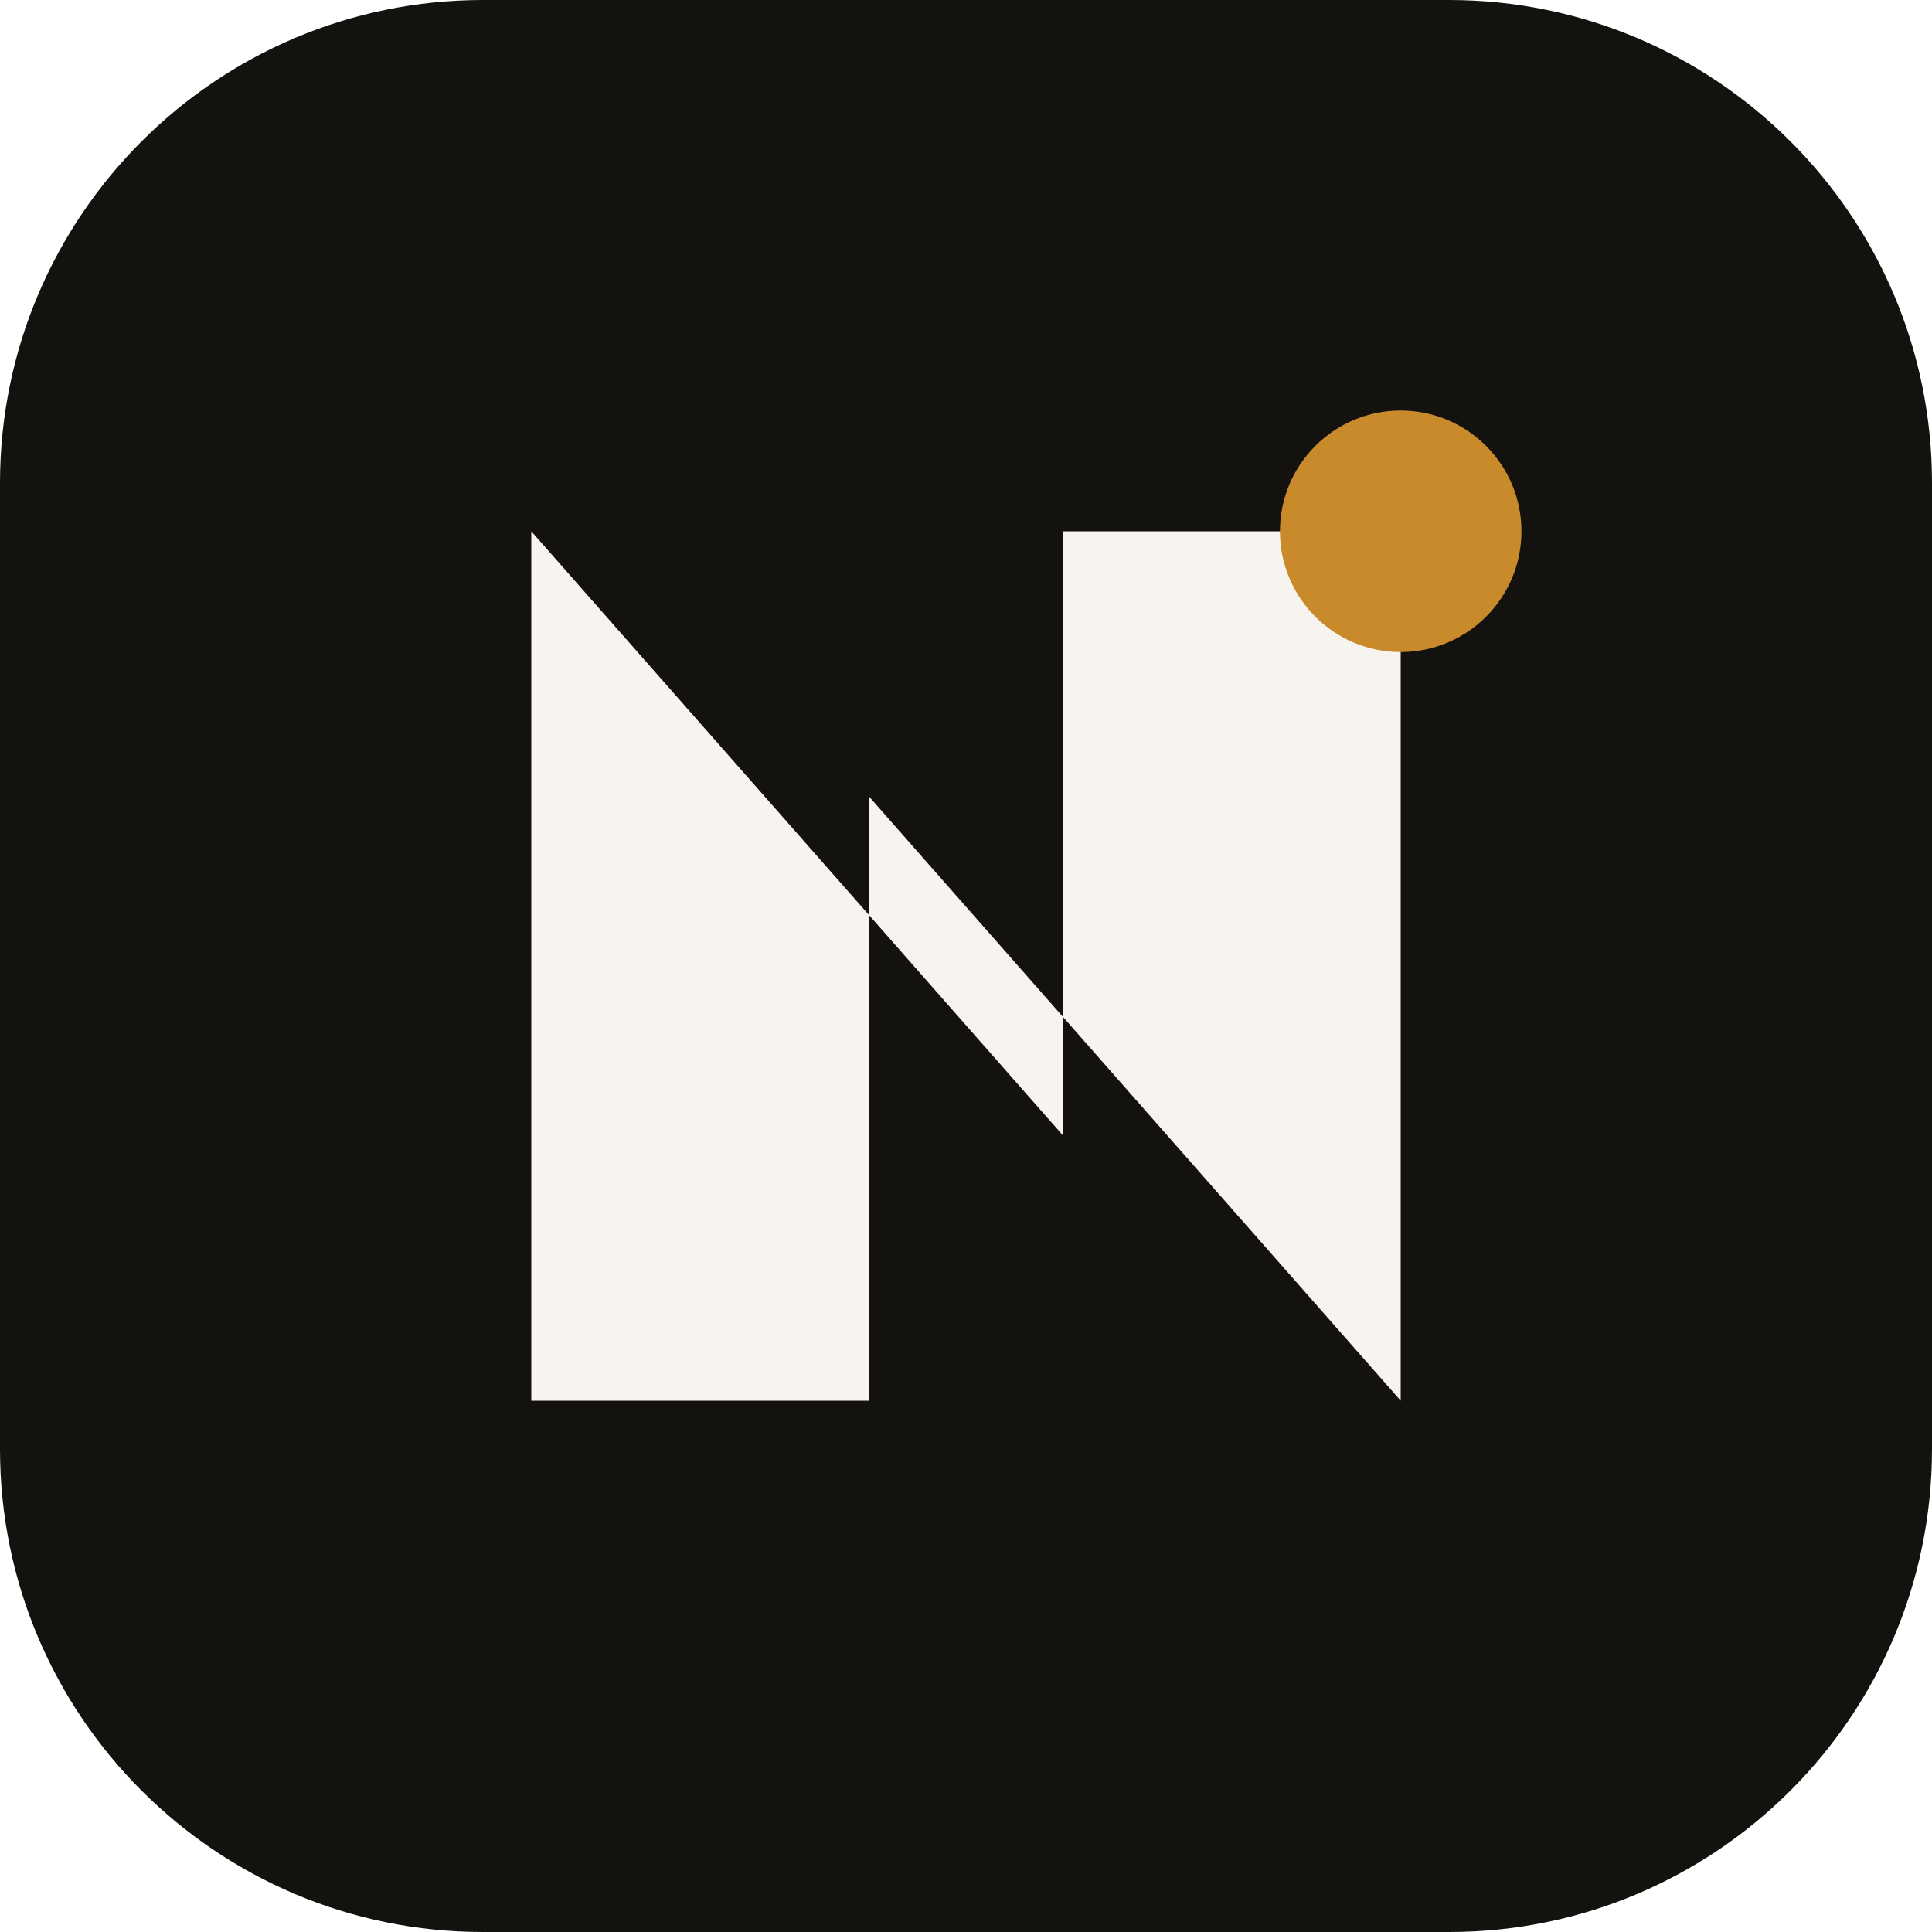
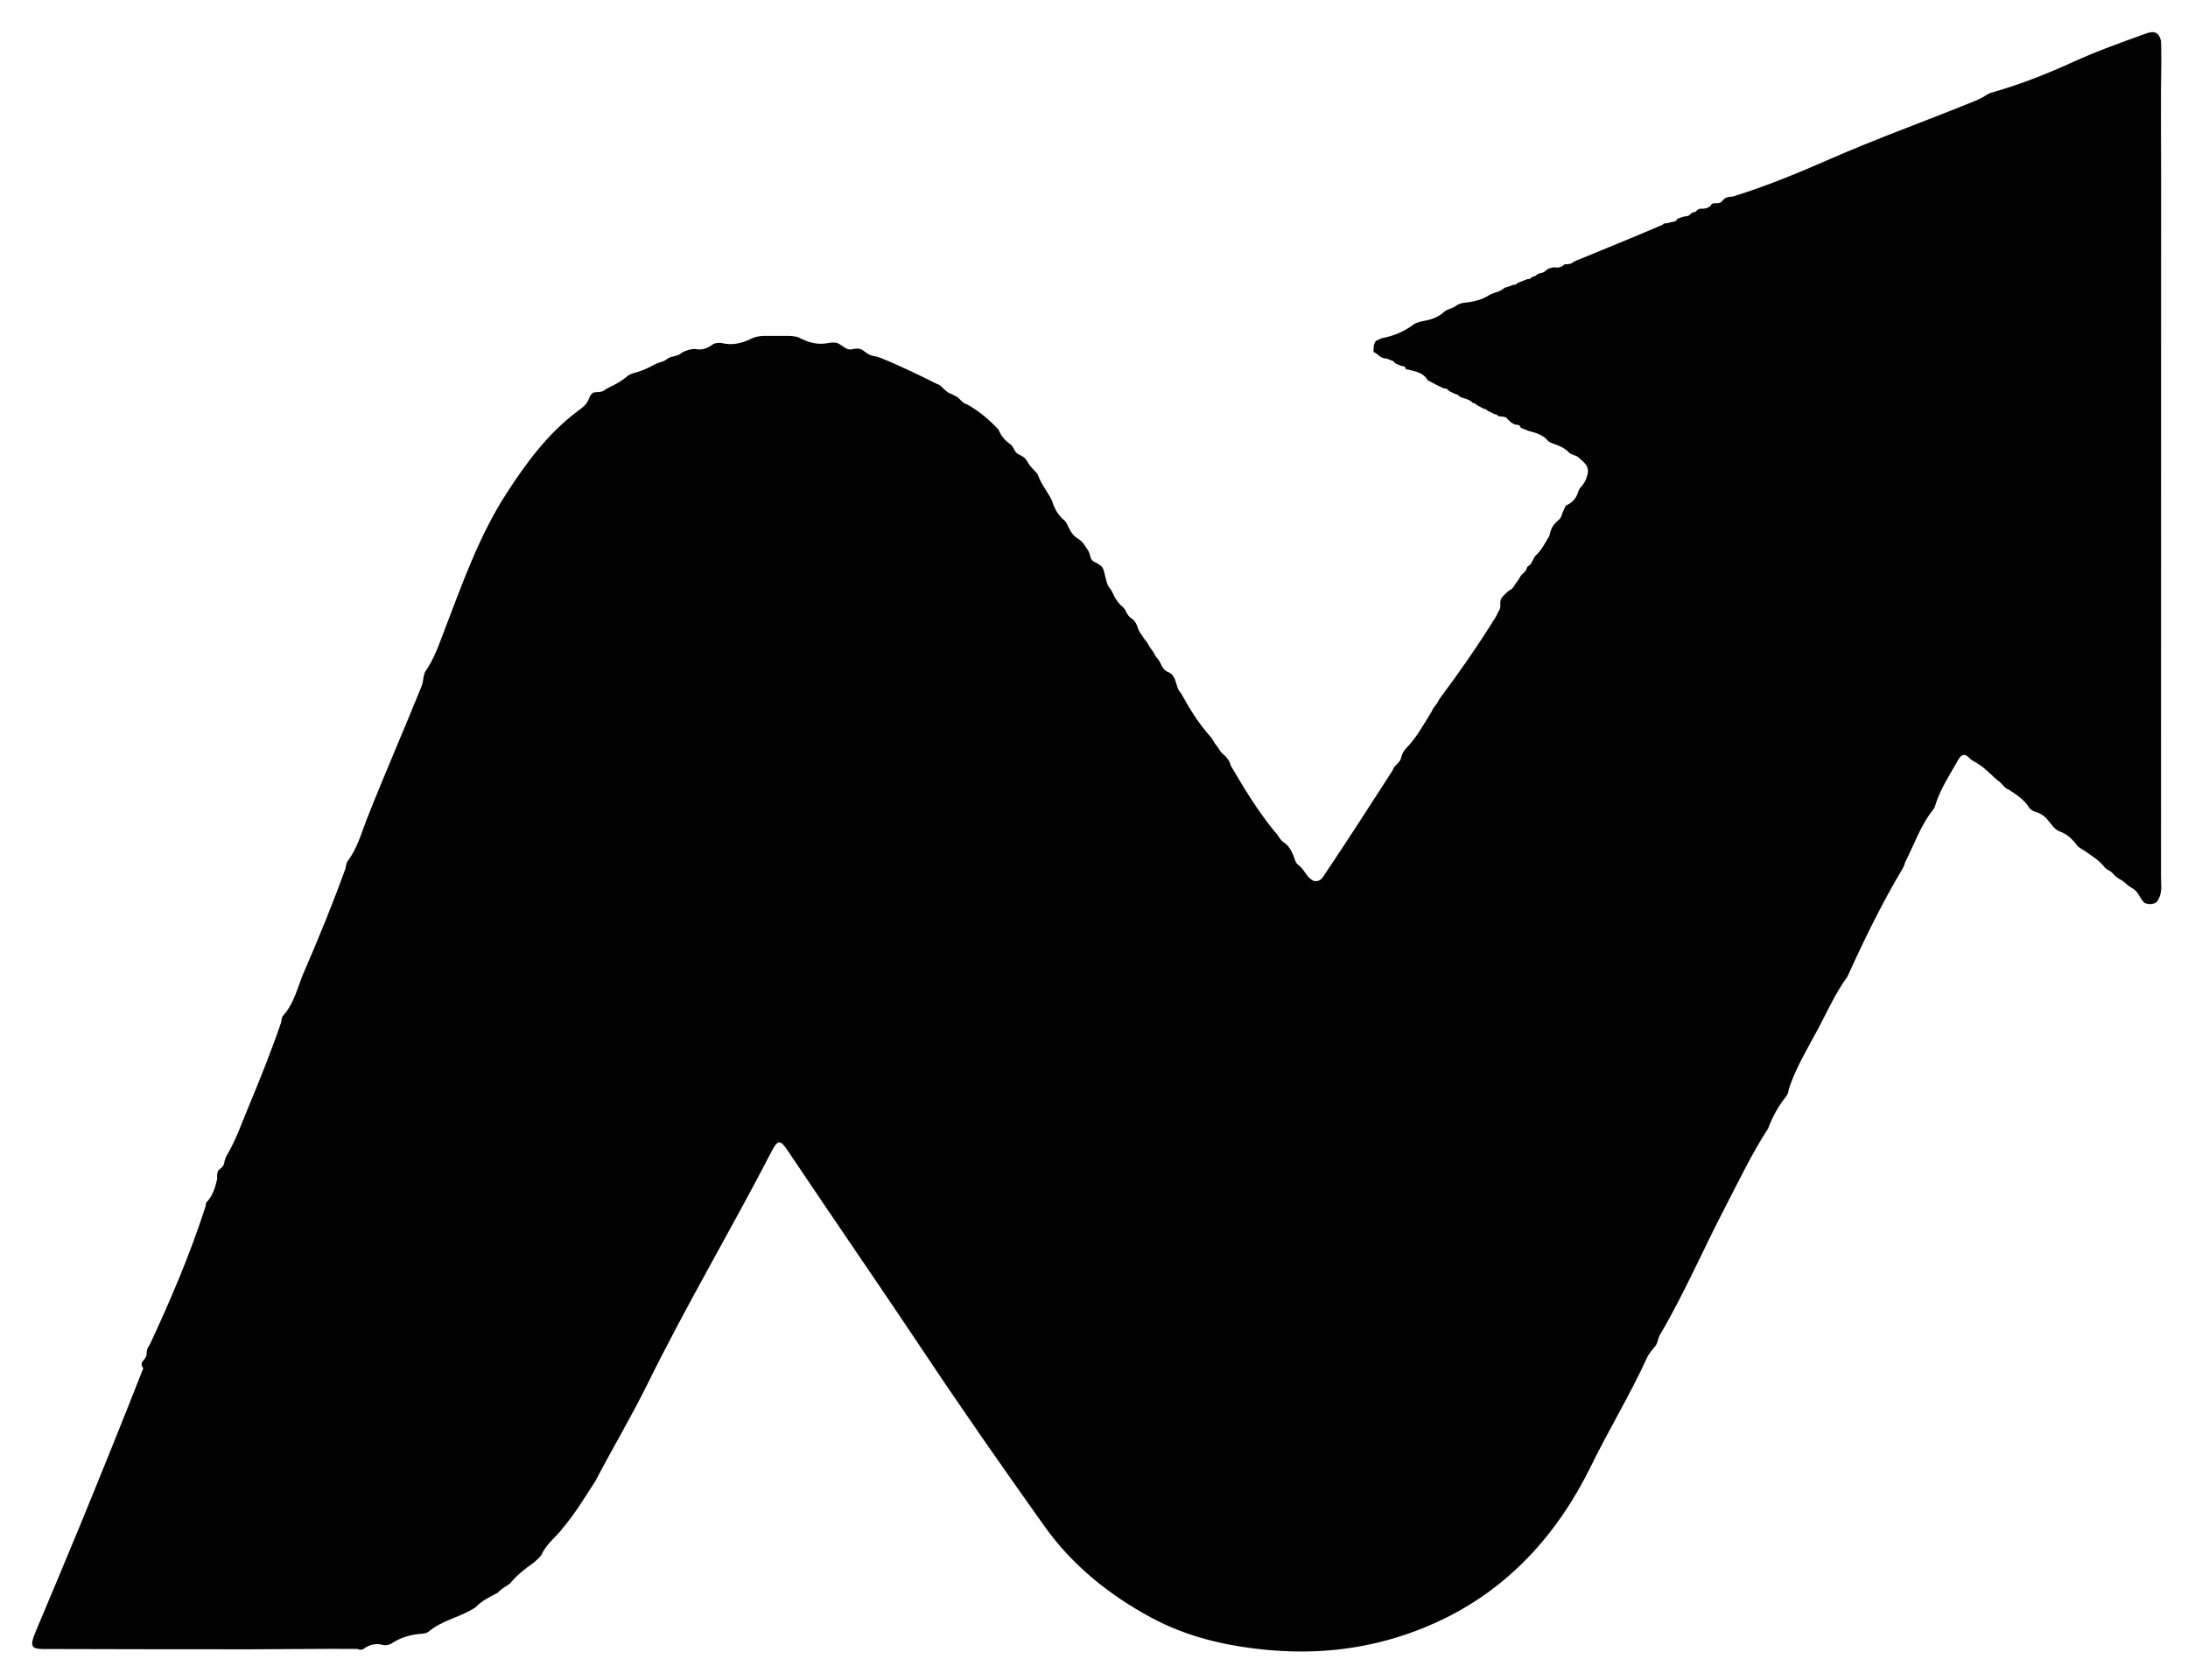
- <svg xmlns="http://www.w3.org/2000/svg" viewBox="0 0 40 40" width="40" height="40" fill="none">
-   <rect width="40" height="40" rx="10" fill="#14120E" />
-   <path d="M11 29V11L22 23.5V11H29V29L18 16.5V29H11Z" fill="#F7F4EF" />
-   <circle cx="29" cy="11" r="2.5" fill="#C98A2C" />
+ <svg xmlns="http://www.w3.org/2000/svg" viewBox="250 48 779 598" fill="none">
+   <path fill="#020202" fill-rule="evenodd" d="M1019.388,62.549   C1019.515,65.292 1019.471,67.688 1019.491,70.529   C1019.244,84.132 1019.435,97.293 1019.431,110.452   C1019.402,193.746 1019.43,277.039 1019.387,360.333   C1019.385,363.267 1020.085,366.369 1017.766,369.333   C1016.254,370.125 1015.099,370.14 1013.577,369.571   C1011.687,367.946 1011.458,365.493 1009.112,364.283   C1008.62,364.013 1008.428,363.898 1007.969,363.586   C1006.773,362.488 1005.807,361.638 1004.354,360.905   C1003.728,360.51 1003.401,360.247 1002.878,359.738   C1002.141,358.906 1001.586,358.331 1000.574,357.821   C1000.116,357.558 999.936,357.44 999.515,357.094   C997.478,354.387 994.861,352.883 992.149,350.967   C991.25,350.461 990.675,350.085 989.853,349.461   C987.948,347 986.106,345.007 983.039,343.983   C981.464,343.179 980.705,342.018 979.633,340.69   C978.32,338.95 976.981,337.796 974.848,337.169   C973.861,336.845 973.262,336.518 972.533,335.778   C970.753,332.715 968.058,331.156 965.267,329.241   C964.768,329.012 964.573,328.911 964.106,328.625   C963.015,327.739 962.5,326.737 961.305,325.954   C960.875,325.62 960.705,325.481 960.294,325.117   C957.792,322.772 955.613,320.547 952.484,318.984   C952.008,318.674 951.824,318.539 951.385,318.174   C949.196,315.641 947.977,317.172 947.042,318.849   C944.326,323.714 941.174,328.356 939.252,334.02   C939.052,334.821 938.894,335.266 938.521,336.004   C933.821,341.767 931.654,348.498 928.326,354.992   C928.104,355.797 927.937,356.245 927.569,357.002   C920.256,369.292 914.117,381.778 908.2,394.782   C907.969,395.34 907.862,395.557 907.555,396.075   C903.348,401.905 900.61,408.154 897.429,414.141   C893.692,421.174 889.449,427.973 886.838,435.93   C886.736,437.001 886.507,437.663 885.86,438.522   C883.062,442.047 881.115,445.651 879.517,449.857   C873.516,459.101 869.001,468.749 864.084,478.176   C856.319,493.064 849.707,508.54 841.179,523.037   C840.75,523.765 840.435,524.521 840.154,525.7   C839.95,526.287 839.854,526.517 839.569,527.072   C838.335,528.687 837.14,529.873 836.439,531.41   C830.424,544.59 822.878,556.97 816.503,569.983   C804.542,594.398 786.973,613.925 761.957,625.489   C742.947,634.278 722.84,637.511 701.735,635.605   C686.918,634.267 672.856,631.074 659.801,624.018   C644.837,615.93 631.797,605.46 621.85,591.494   C607.272,571.025 592.894,550.426 578.95,529.505   C567.701,512.628 556.211,495.89 544.842,479.085   C540.001,471.928 535.161,464.755 530.332,457.582   C527.787,453.803 526.889,453.837 524.728,458.016   C510.361,485.79 494.391,512.717 480.575,540.766   C474.837,552.417 468.195,563.523 462.041,575.325   C458.188,581.223 454.809,587.019 450.2,592.377   C449.864,592.846 449.721,593.028 449.346,593.466   C447.148,595.934 444.846,597.858 443.218,600.783   C442.994,601.304 442.895,601.509 442.602,601.993   C441.796,602.937 441.096,603.507 440.188,604.352   C436.936,606.638 434.086,608.868 431.526,611.945   C430.054,613.102 428.535,613.629 427.32,615.133   C424.507,616.68 421.817,617.803 419.534,620.199   C419.082,620.55 418.89,620.677 418.393,620.966   C413.179,624.106 407.255,625.086 402.5,629.127   C401.799,629.546 401.356,629.686 400.545,629.764   C396.396,630.038 392.817,631.01 389.314,633.32   C388.383,633.801 387.704,633.906 386.664,633.865   C383.808,633.041 381.563,633.609 379.207,635.334   C378.439,635.584 377.985,635.56 377.269,635.206   C364.399,635.107 351.794,635.328 339.19,635.342   C314.536,635.369 289.882,635.286 265.227,635.234   C261.107,635.225 260.603,634.032 262.587,629.301   C267.782,616.909 273.032,604.539 278.137,592.11   C285.885,573.245 293.528,554.337 301.013,535.245   C300.523,534.681 300.369,534.272 300.452,533.484   C300.94,532.193 302.113,531.705 302.208,530.205   C302.232,529.442 302.281,529.005 302.478,528.247   C302.719,527.728 302.846,527.534 303.209,527.082   C310.781,510.863 317.66,494.718 323.172,477.658   C323.224,477.067 323.267,476.834 323.442,476.271   C325.795,473.794 326.596,470.951 327.351,467.778   C327.281,467.223 327.261,467.001 327.314,466.121   C327.484,465.267 327.58,465.072 327.897,464.643   C328.993,463.816 329.765,463.15 329.913,461.674   C330.08,460.921 330.22,460.498 330.549,459.777   C333.918,454.209 335.892,448.391 338.241,442.746   C342.408,432.728 346.468,422.667 350.102,412.073   C350.163,411.224 350.261,410.747 350.574,409.95   C354.877,405.267 355.941,399.383 358.221,394.148   C363.486,382.057 368.467,369.836 373.078,357.094   C373.15,356.225 373.254,355.738 373.578,354.924   C377.202,350.224 378.581,344.852 380.552,339.839   C386.79,323.976 393.645,308.372 400.013,292.566   C400.263,291.946 400.506,291.342 400.612,290.303   C400.753,289.185 400.911,288.452 401.271,287.385   C404.663,282.531 406.368,277.293 408.327,272.191   C414.688,255.623 420.577,238.802 430.266,223.798   C437.279,212.939 444.949,202.492 455.459,194.572   C457.173,193.281 459.034,192.099 459.858,189.531   C460.211,188.769 460.484,188.382 461.119,187.866   C462.667,187.395 464.082,187.955 465.467,186.763   C465.93,186.453 466.123,186.338 466.619,186.071   C469.22,184.883 471.408,183.669 473.582,181.776   C474.253,181.336 474.669,181.147 475.427,180.906   C478.344,180.232 480.705,179.086 483.309,177.682   C483.982,177.35 484.38,177.201 485.086,176.992   C486.177,176.705 486.9,176.365 487.78,175.656   C488.22,175.391 488.408,175.302 488.892,175.121   C490.406,174.795 491.637,174.596 492.87,173.523   C494.354,172.749 495.625,172.363 497.307,172.254   C499.949,172.848 501.895,172.058 503.99,170.51   C504.974,170.111 505.675,170.049 506.749,170.131   C510.838,171.148 514.276,170.217 517.952,168.398   C519.308,167.84 520.366,167.715 521.845,167.612   C524.476,167.642 526.695,167.639 529.326,167.616   C531.099,167.578 532.451,167.637 534.154,168.067   C537.56,169.859 540.732,170.904 544.615,170.216   C545.916,169.936 546.867,169.895 548.154,170.164   C550.173,171.004 551.328,173.073 553.94,172.262   C554.922,172.089 555.581,172.103 556.551,172.347   C558.134,173.249 559.14,174.494 561.07,174.779   C561.842,174.934 562.282,175.042 563.049,175.273   C570.148,178.089 576.685,181.293 583.51,184.689   C584.04,184.896 584.245,184.991 584.733,185.262   C586.087,186.437 586.936,187.717 588.733,188.294   C589.563,188.754 590.147,188.999 590.97,189.474   C592.123,190.521 592.827,191.625 594.452,192.069   C598.704,194.481 602.129,197.424 605.488,200.955   C606.44,203.328 607.834,204.913 609.911,206.356   C610.287,206.742 610.421,206.911 610.714,207.359   C611.295,208.602 611.797,209.497 613.149,210.029   C614.011,210.449 614.531,210.816 615.208,211.493   C615.966,212.6 616.354,213.573 617.319,214.537   C618.129,215.378 618.711,216.003 619.462,216.92   C620.647,220.45 622.954,222.997 624.552,226.305   C625.415,229.18 626.674,231.42 629.006,233.372   C629.376,233.788 629.509,233.969 629.804,234.443   C630.889,236.741 631.781,238.77 634.158,240.062   C635.8,241.139 636.387,242.654 637.494,244.171   C637.727,244.664 637.803,244.867 637.965,245.378   C638.275,246.452 638.306,247.315 639.374,247.949   C640.413,248.492 641.183,248.876 642.124,249.613   C642.605,250.215 642.801,250.608 643.035,251.339   C643.356,252.68 643.578,253.712 643.957,255.019   C644.242,256.094 644.552,256.82 645.287,257.676   C645.589,258.105 645.698,258.289 645.952,258.766   C646.919,260.957 647.972,262.692 649.845,264.245   C650.223,264.641 650.358,264.81 650.65,265.257   C651.246,266.7 651.912,267.686 653.26,268.516   C654.114,269.294 654.531,270.004 654.928,271.081   C655.255,272.149 655.558,272.89 656.25,273.779   C656.901,274.702 657.281,275.439 658.027,276.303   C658.342,276.717 658.459,276.888 658.729,277.328   C659.172,278.129 659.448,278.669 660.036,279.367   C660.342,279.762 660.455,279.927 660.712,280.353   C661.203,281.328 661.627,281.99 662.363,282.816   C662.663,283.241 662.77,283.422 663.017,283.89   C663.747,285.581 664.47,286.867 666.338,287.527   C668.091,288.559 668.345,290.143 668.953,291.886   C669.262,293.003 669.535,293.786 670.321,294.673   C670.631,295.116 670.745,295.304 671.009,295.79   C673.834,300.929 676.795,305.577 680.652,310.008   C681.043,310.39 681.187,310.552 681.503,310.98   C682.056,311.963 682.394,312.706 683.15,313.537   C683.459,313.93 683.571,314.096 683.836,314.52   C684.293,315.297 684.622,315.798 685.309,316.413   C686.199,317.191 686.795,317.817 687.479,318.811   C687.835,319.516 687.994,319.94 688.227,320.7   C693.043,328.885 697.766,336.739 703.794,344.116   C704.506,344.822 704.868,345.376 705.405,346.194   C706.048,347.158 706.63,347.739 707.615,348.359   C709.408,349.879 710.136,351.691 710.926,353.823   C711.257,354.912 711.598,355.632 712.568,356.295   C714.677,357.959 715.194,360.657 717.87,361.745   C720.059,362.055 720.832,360.603 721.633,359.404   C729.748,347.266 737.683,335.01 745.752,322.447   C745.964,321.925 746.056,321.722 746.322,321.235   C747.288,319.987 748.542,319.382 748.878,317.681   C749.199,316.492 749.598,315.699 750.385,314.732   C754.333,310.757 756.769,306.135 759.677,301.448   C759.893,300.94 759.989,300.742 760.257,300.265   C760.941,299.303 761.579,298.713 762.098,297.633   C762.36,297.149 762.473,296.958 762.791,296.499   C769.882,287.004 776.438,277.552 782.671,267.482   C782.896,266.982 782.988,266.786 783.232,266.311   C783.703,265.518 784.044,265.016 784.152,264.107   C784.132,263.413 784.122,263.013 784.153,262.311   C784.233,261.812 784.285,261.616 784.474,261.149   C785.105,260.251 785.722,259.741 786.469,258.953   C786.832,258.634 786.987,258.52 787.385,258.258   C788.1,257.812 788.58,257.525 789.017,256.772   C789.261,256.353 789.362,256.184 789.636,255.774   C790.188,255.062 790.584,254.604 791.016,253.786   C791.272,253.322 791.382,253.138 791.697,252.703   C792.589,251.921 793.3,251.409 793.642,250.198   C793.716,249.88 793.877,249.84 793.846,249.764   C795.375,249.068 795.566,247.409 796.612,245.985   C798.913,243.913 800.033,241.396 801.633,238.838   C802.03,236.934 802.535,235.451 803.962,234.062   C804.772,233.222 805.592,232.835 805.964,231.654   C806.344,230.294 806.917,229.355 807.46,228.055   C809.931,227.01 811.265,225.389 812,222.801   C812.249,222.302 812.36,222.109 812.67,221.649   C813.968,220.28 814.709,218.977 815.143,217.132   C815.856,214.772 814.829,213.385 813.16,211.935   C812.298,211.159 811.754,210.502 810.617,210.153   C809.909,209.93 809.511,209.769 808.844,209.398   C807.069,207.331 804.817,206.69 802.449,205.764   C801.955,205.633 801.794,205.43 801.255,205.138   C799.349,202.803 796.924,202.149 794.175,201.444   C793.221,201.09 792.605,200.76 791.464,200.365   C791.075,199.072 790.193,199.319 789.246,199.163   C788.997,199.026 788.637,198.701 788.395,198.709   C787.549,198.086 786.947,197.455 786.163,196.629   C785.332,196.38 784.681,196.326 783.539,196.233   C783.075,195.822 782.922,195.571 782.325,195.558   C781.474,195.225 780.858,194.793 779.673,194.279   C779.118,193.822 778.954,193.578 778.353,193.599   C777.555,193.262 776.986,192.811 775.87,192.274   C775.241,191.784 775.012,191.51 774.331,191.471   C773.162,190.084 771.426,190.115 769.703,189.219   C769.156,188.723 768.932,188.452 768.289,188.348   C767.476,188.056 766.939,187.721 765.94,187.275   C765.344,186.562 764.962,186.269 764.097,186.343   C762.127,185.467 760.412,184.507 758.293,183.415   C756.656,180.52 753.874,180.335 751.202,179.566   C750.891,179.682 750.604,179.37 750.393,179.348   C750.439,178.599 749.975,178.394 749.152,178.354   C748.348,178.133 747.802,177.823 746.795,177.399   C746.297,176.843 746.09,176.514 745.368,176.336   C744.709,176.143 744.366,175.932 743.717,175.695   C742.245,175.672 741.347,175.057 740.277,174.125   C739.862,173.722 739.642,173.584 739.04,173.368   C739.03,172.134 738.905,170.855 739.838,169.423   C740.654,168.968 741.167,168.853 741.95,168.443   C746.396,167.61 750.121,165.98 753.73,163.238   C754.463,162.914 754.959,162.845 755.74,162.526   C758.994,161.968 761.812,161.276 764.322,158.912   C764.97,158.466 765.369,158.264 766.096,157.989   C767.26,157.66 767.998,157.219 768.973,156.515   C769.672,156.173 770.096,156.036 770.862,155.876   C774.312,155.532 777.342,154.927 780.248,153.078   C780.962,152.651 781.545,152.532 782.484,152.137   C783.915,151.841 784.684,151.198 785.745,150.469   C786.848,150.15 787.668,149.936 788.785,149.412   C789.368,149.407 789.693,149.473 789.987,148.977   C791.125,148.359 792.337,148.017 793.895,147.35   C794.502,147.353 794.819,147.397 795.073,146.951   C795.439,146.597 795.913,146.504 796.708,146.238   C797.272,145.727 797.587,145.486 798.283,145.31   C799.17,145.171 799.722,144.999 800.368,144.333   C801.272,143.578 802.082,143.355 803.243,143.197   C804.662,143.352 805.719,143.352 806.839,142.3   C807.099,142.103 807.098,142.073 807.084,142.079   C807.538,142.123 808.005,142.159 808.771,141.985   C809.47,141.821 809.825,141.712 810.285,141.214   C811.426,140.647 812.422,140.332 813.726,139.772   C823.382,135.776 832.731,132.024 842.02,128   C842.168,127.664 842.376,127.602 842.909,127.531   C843.658,127.508 844.069,127.428 844.749,127.156   C845.771,126.9 846.634,127.098 847.15,126.002   C847.803,125.607 848.433,125.496 849.473,125.128   C850.647,124.959 851.402,125.013 852.003,124.05   C852.505,123.694 852.973,123.62 853.741,123.351   C854.262,122.761 854.589,122.498 855.343,122.325   C856.748,122.373 857.786,122.29 858.928,121.369   C859.207,121.217 859.186,121.052 859.103,121.05   C859.307,120.706 859.661,120.474 860.418,120.35   C861.556,120.375 862.404,120.551 863.214,119.507   C863.718,118.911 864.072,118.638 864.796,118.296   C865.592,118.087 866.063,118.035 866.901,118.001   C878.968,114.265 890.319,109.557 901.532,104.642   C917.79,97.516 934.468,91.5 950.905,84.857   C953.058,83.987 955.25,83.209 957.496,81.657   C958.28,81.221 958.759,81.038 959.632,80.81   C969.756,77.911 979.134,74.158 988.36,69.946   C996.671,66.152 1005.296,63.107 1013.886,59.995   C1016.448,59.066 1018.481,58.945 1019.388,62.549  z" />
</svg>
